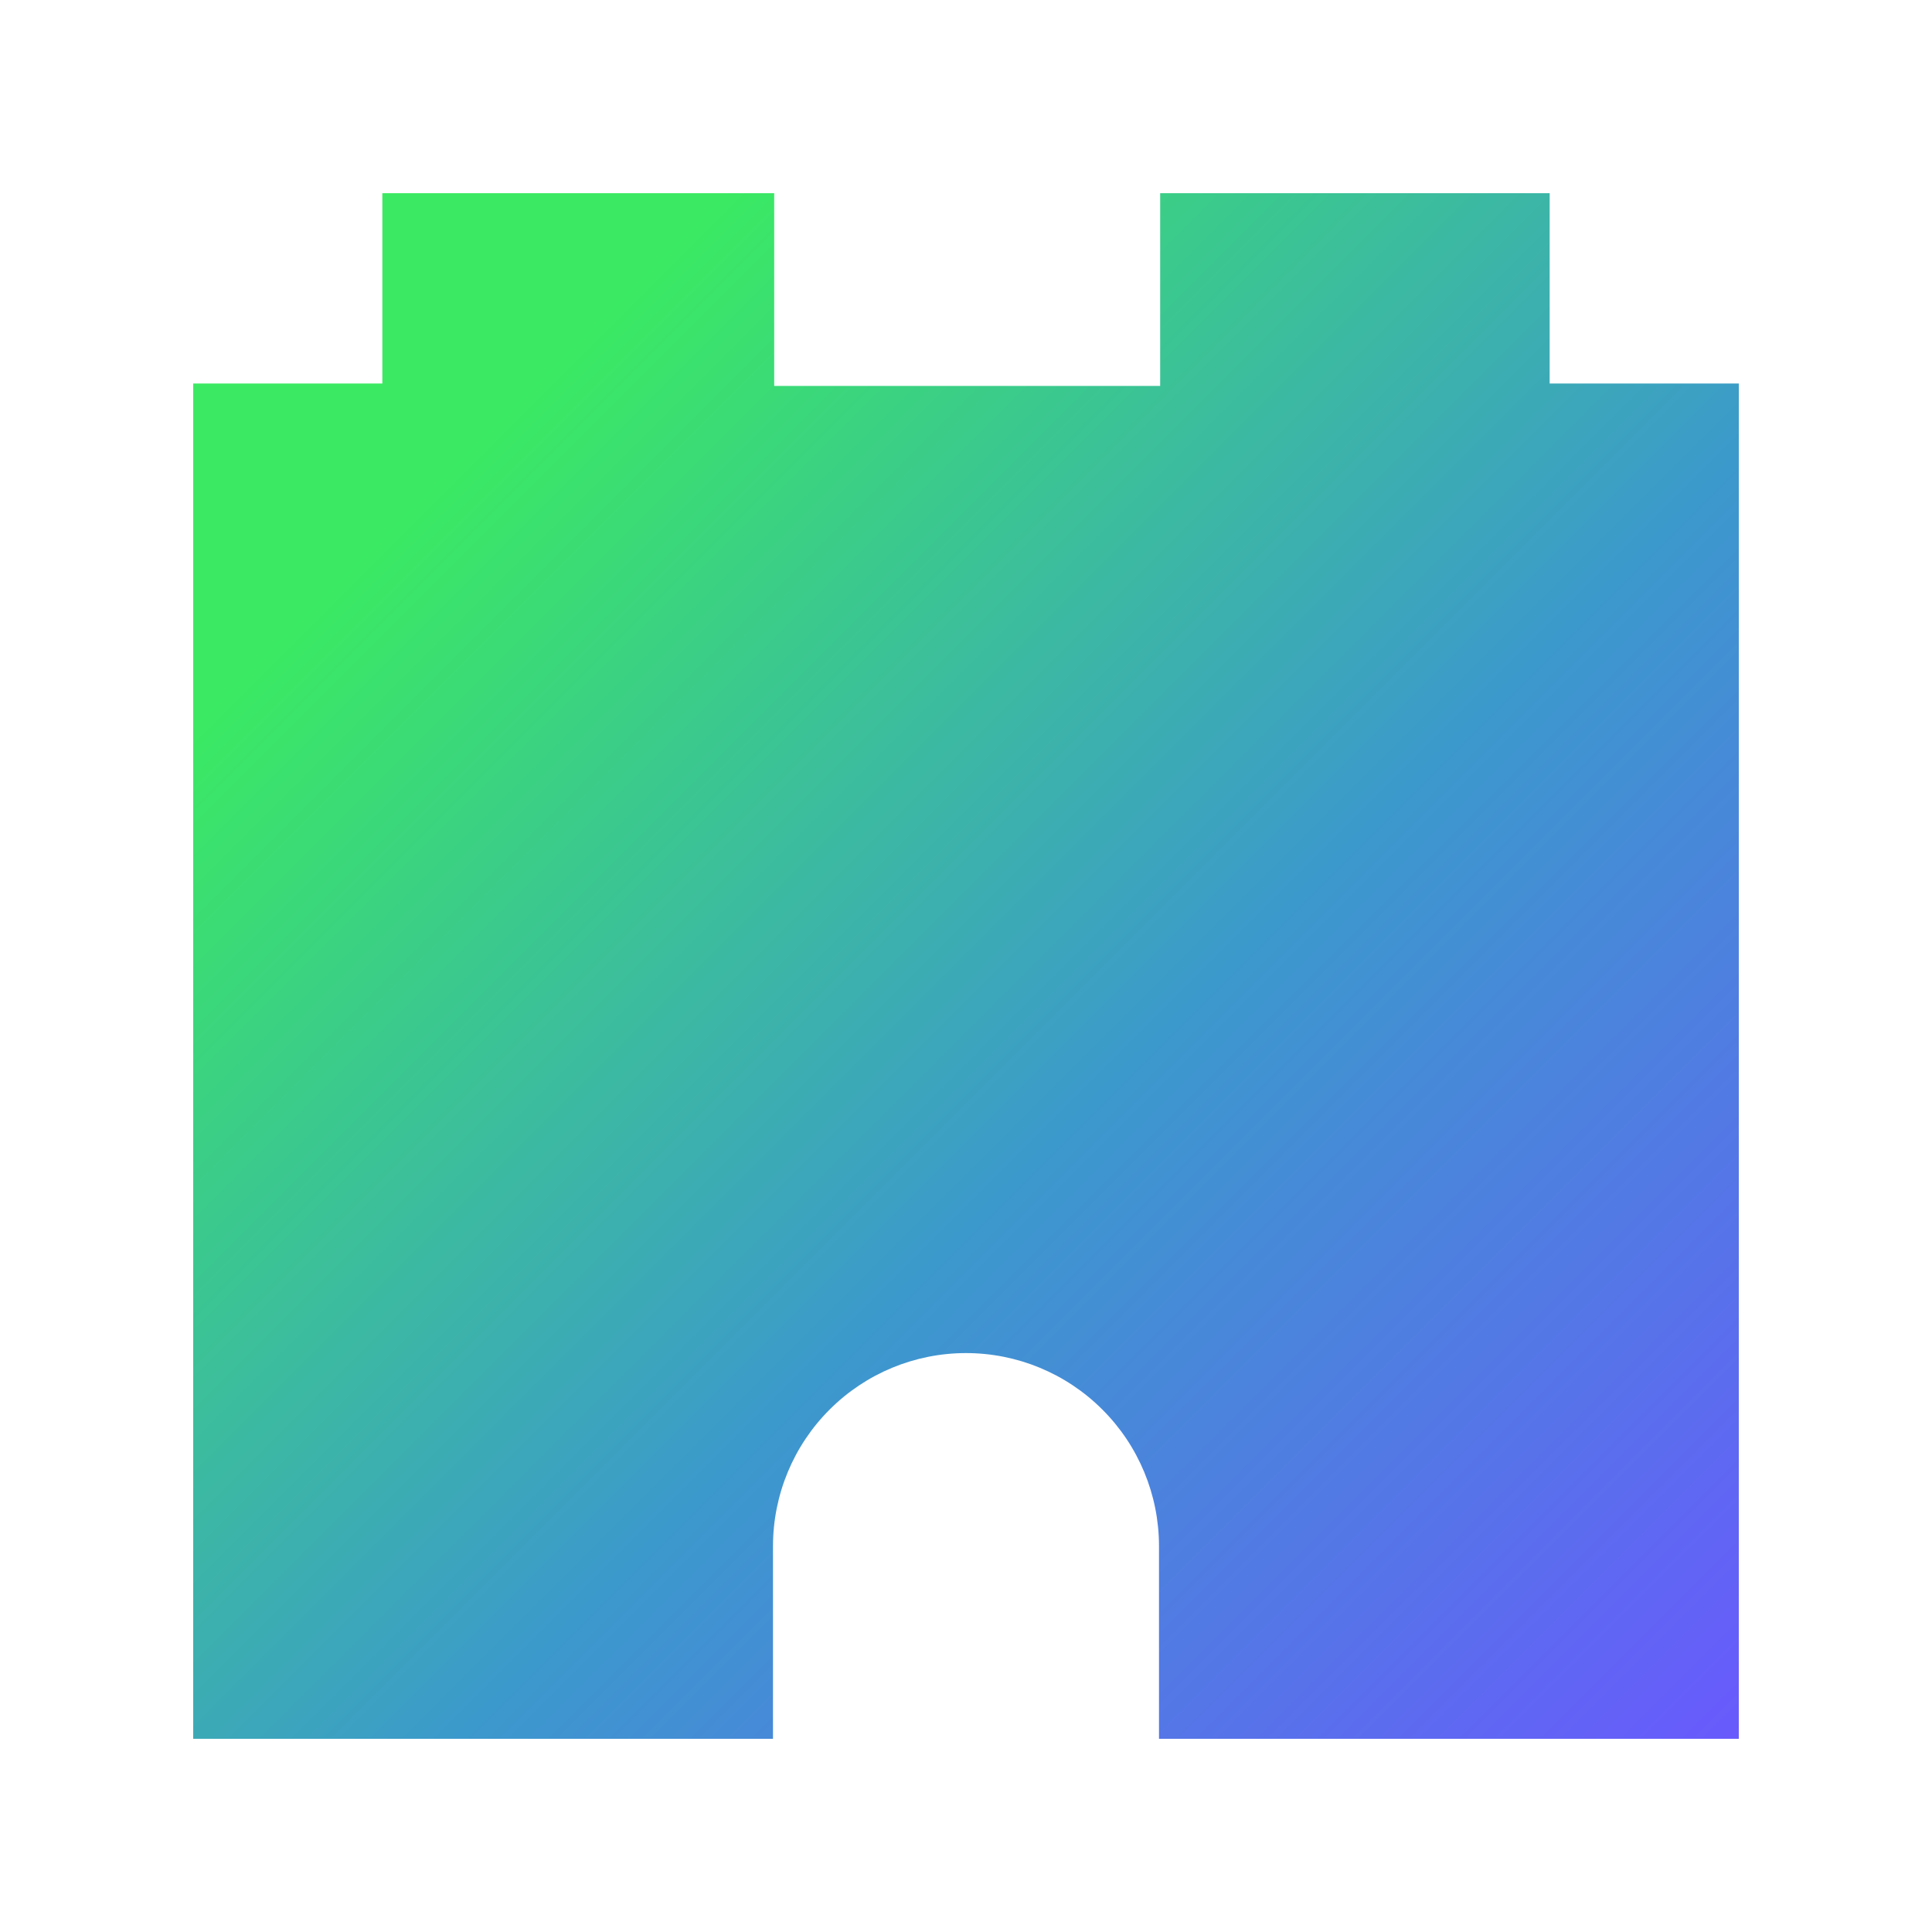
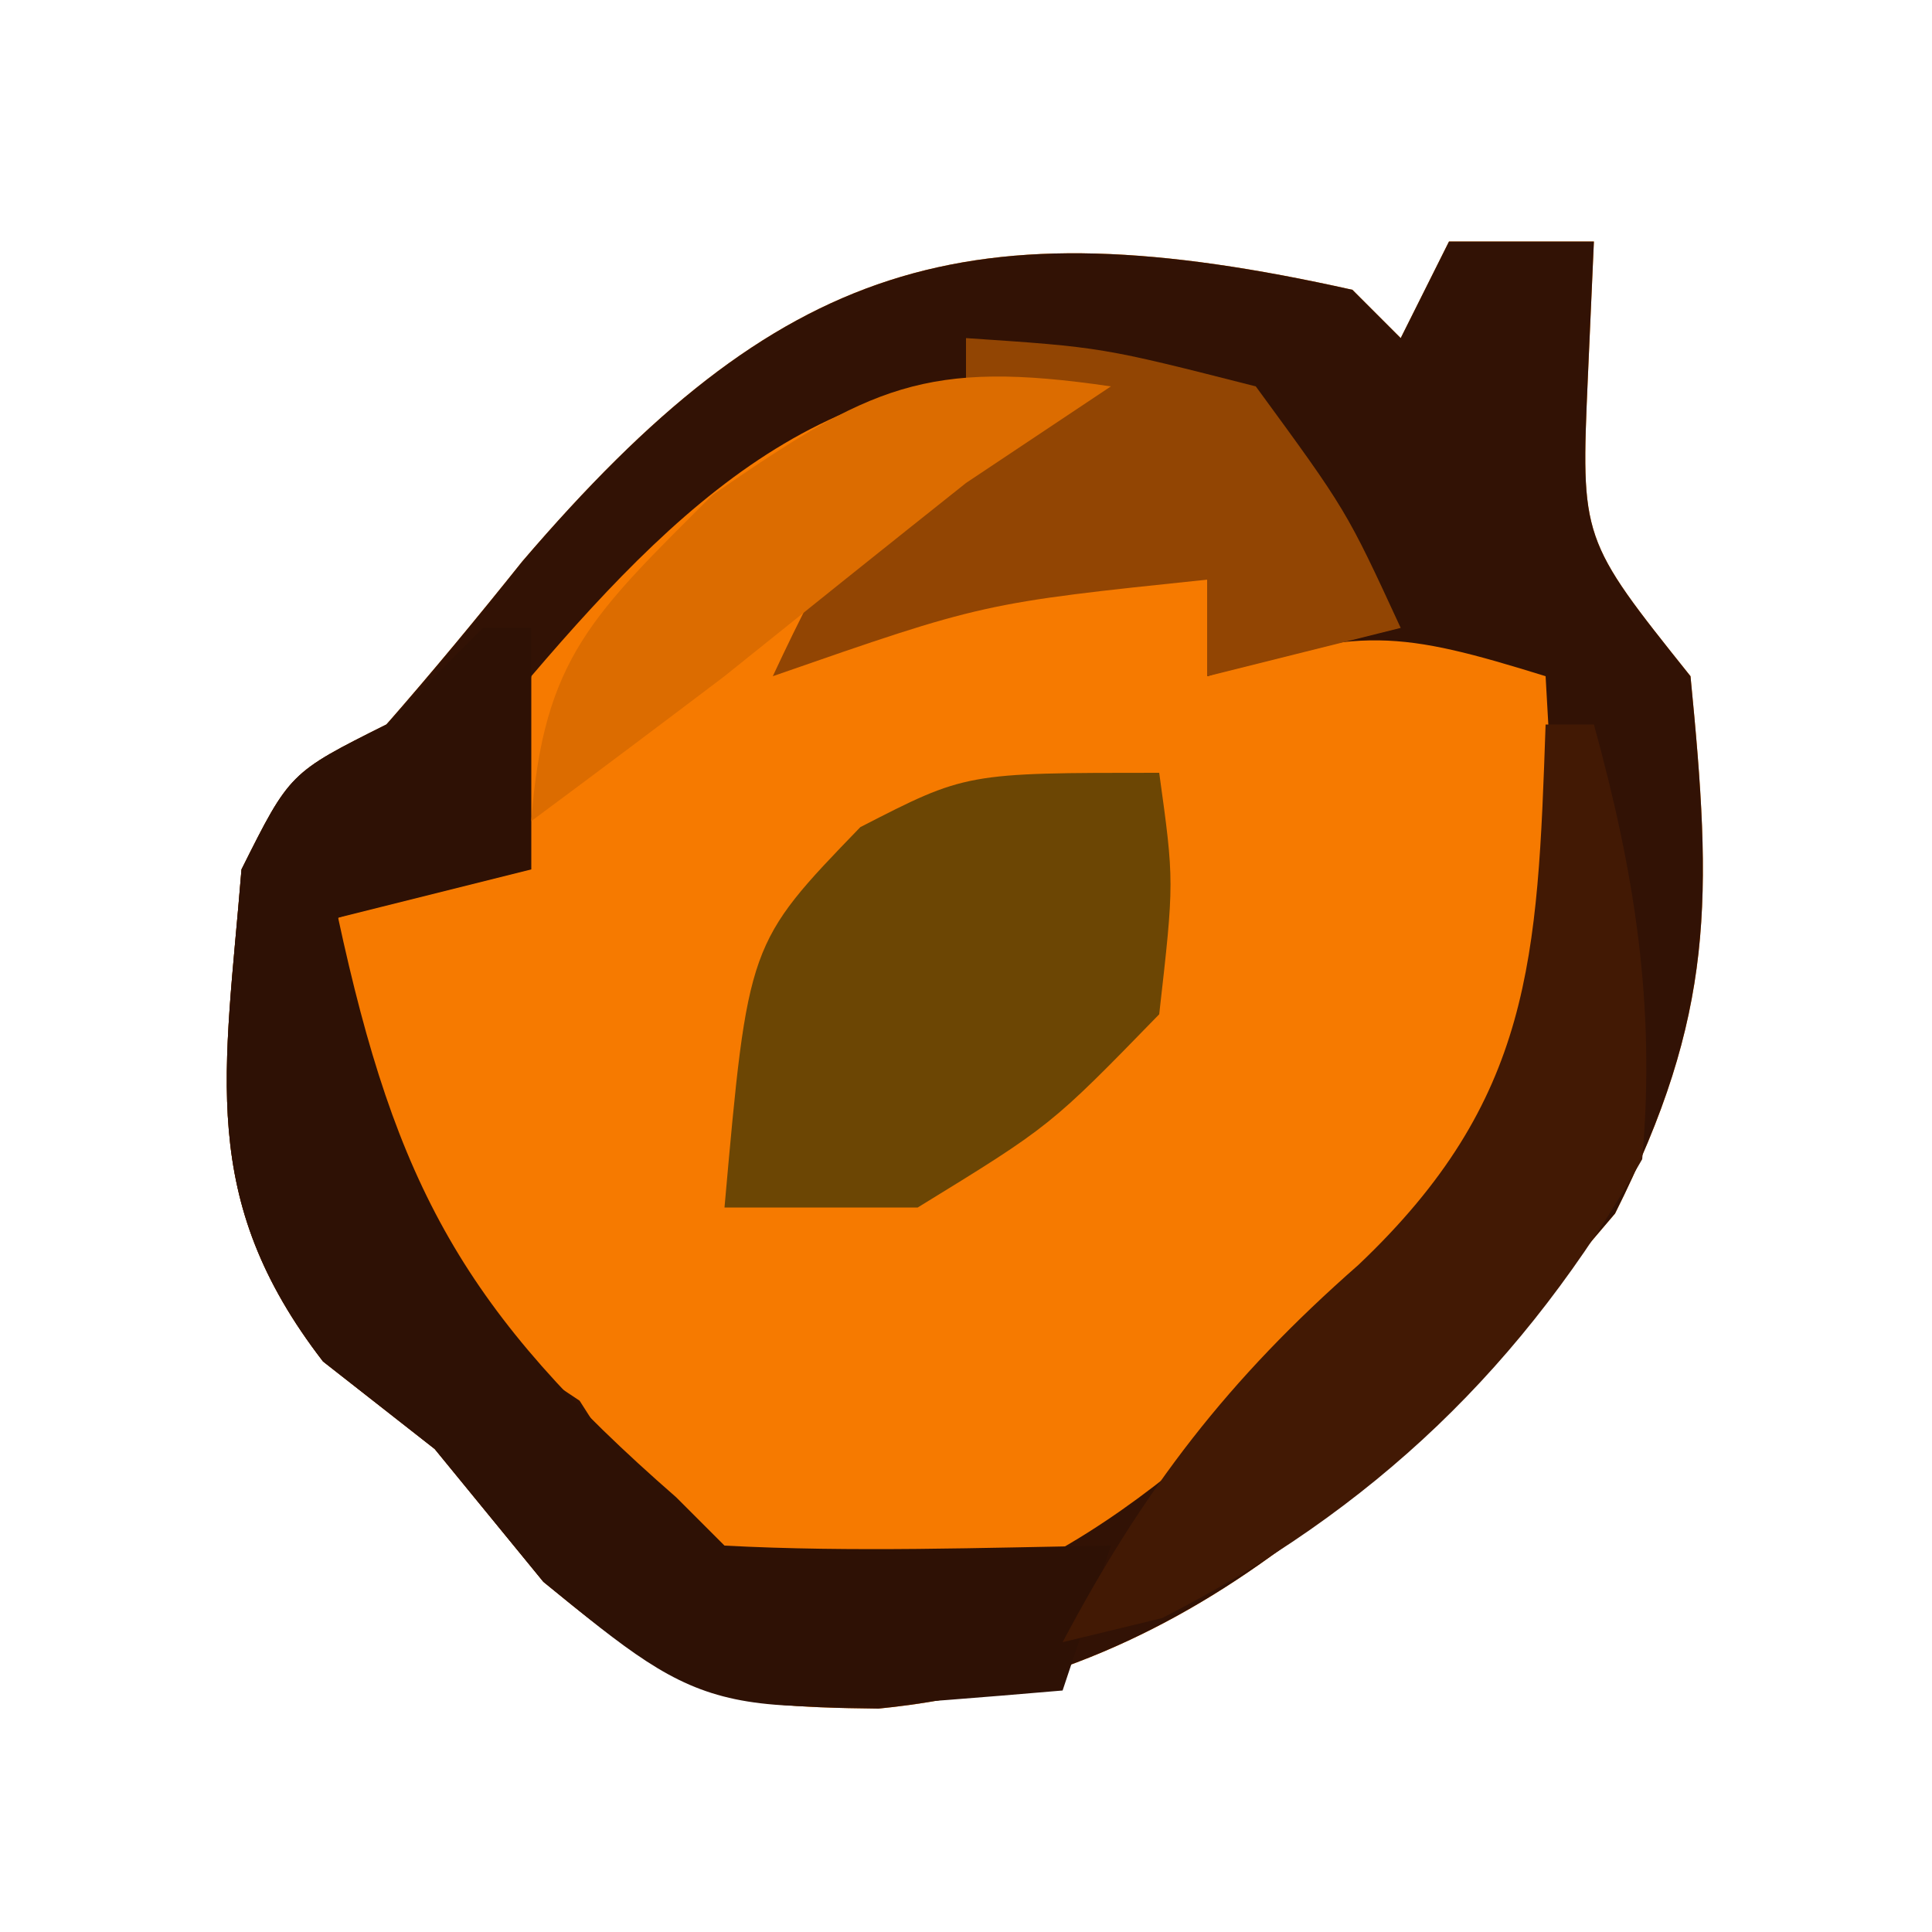
- <svg xmlns="http://www.w3.org/2000/svg" width="40" height="40" viewBox="0 0 40 40" fill="none">
-   <path d="M32.084 7.94V4H24.02V7.99H16.029V4H7.916V7.94H4V36H16.004V32.005C16.006 30.946 16.427 29.931 17.177 29.183C17.926 28.434 18.941 28.014 20 28.014C21.059 28.014 22.074 28.434 22.823 29.183C23.573 29.931 23.994 30.946 23.996 32.005V36H36V7.94H32.084Z" fill="url(#paint0_linear)" />
-   <defs>
-     <linearGradient id="paint0_linear" x1="2.942" y1="4.9" x2="37.777" y2="39.734" gradientUnits="userSpaceOnUse">
-       <stop offset="0.159" stop-color="#3BEA62" />
-       <stop offset="0.54" stop-color="#3C99CC" />
-       <stop offset="0.937" stop-color="#6B57FF" />
-     </linearGradient>
-   </defs>
+ <svg xmlns="http://www.w3.org/2000/svg" version="1.1" width="40" height="40">
+   <path d="M0 0 C0.33 0.33 0.66 0.66 1 1 C1.33 0.34 1.66 -0.32 2 -1 C2.99 -1 3.98 -1 5 -1 C4.959 -0.072 4.918 0.856 4.875 1.812 C4.729 5.158 4.729 5.158 7 8 C7.452 12.599 7.51 14.981 5.438 19.125 C1.15 24.181 -3.025 28.707 -9.812 29.375 C-13.315 29.337 -13.869 29.107 -16.75 26.75 C-17.492 25.843 -18.235 24.935 -19 24 C-19.763 23.402 -20.526 22.804 -21.312 22.188 C-23.924 18.802 -23.339 16.208 -23 12 C-22 10 -22 10 -20 9 C-19.036 7.898 -18.102 6.769 -17.188 5.625 C-11.85 -0.61 -7.991 -1.783 0 0 Z " fill="#F67A00" transform="translate(28,6)" />
+   <path d="M0 0 C0.33 0.33 0.66 0.66 1 1 C1.33 0.34 1.66 -0.32 2 -1 C2.99 -1 3.98 -1 5 -1 C4.959 -0.072 4.918 0.856 4.875 1.812 C4.729 5.158 4.729 5.158 7 8 C7.452 12.599 7.51 14.981 5.438 19.125 C1.15 24.181 -3.025 28.707 -9.812 29.375 C-13.315 29.337 -13.869 29.107 -16.75 26.75 C-17.492 25.843 -18.235 24.935 -19 24 C-19.763 23.402 -20.526 22.804 -21.312 22.188 C-23.924 18.802 -23.339 16.208 -23 12 C-22 10 -22 10 -20 9 C-19.036 7.898 -18.102 6.769 -17.188 5.625 C-11.85 -0.61 -7.991 -1.783 0 0 Z M-17 8 C-17.17 8.706 -17.34 9.413 -17.516 10.141 C-17.675 10.754 -17.835 11.368 -18 12 C-18.99 12.33 -19.98 12.66 -21 13 C-21.418 15.832 -21.418 15.832 -21 19 C-18.715 21.195 -18.715 21.195 -16 23 C-15.526 23.742 -15.051 24.485 -14.562 25.25 C-13.071 27.248 -13.071 27.248 -10.312 27.688 C-5.33 26.653 -2.532 23.517 1 20 C1.855 19.288 1.855 19.288 2.727 18.562 C4.469 16.424 4.306 15.029 4.188 12.312 C4.16 11.504 4.133 10.696 4.105 9.863 C4.053 8.941 4.053 8.941 4 8 C0.99 7.066 0.133 6.956 -3 8 C-3 7.34 -3 6.68 -3 6 C-5.31 6 -7.62 6 -10 6 C-8 4 -8 4 -5 2 C-10.34 1.029 -13.696 4.128 -17 8 Z " fill="#321205" transform="translate(28,6)" />
+   <path d="M0 0 C0.33 0 0.66 0 1 0 C1 1.65 1 3.3 1 5 C-0.32 5.33 -1.64 5.66 -3 6 C-1.806 11.536 -0.396 14.168 4 18 C4.33 18.33 4.66 18.66 5 19 C7.671 19.141 10.324 19.042 13 19 C12.67 19.99 12.34 20.98 12 22 C4.751 22.614 4.751 22.614 1.25 19.75 C0.507 18.843 -0.235 17.935 -1 17 C-1.763 16.402 -2.526 15.804 -3.312 15.188 C-5.924 11.802 -5.339 9.208 -5 5 C-4 3 -4 3 -2 2 C-1.34 1.34 -0.68 0.68 0 0 Z " fill="#2E1105" transform="translate(10,13)" />
+   <path d="M0 0 C0.312 2.25 0.312 2.25 0 5 C-2.25 7.312 -2.25 7.312 -5 9 C-6.32 9 -7.64 9 -9 9 C-8.514 3.532 -8.514 3.532 -6.188 1.125 C-4 0 -4 0 0 0 Z " fill="#6C4604" transform="translate(24,16)" />
+   <path d="M0 0 C0.33 0 0.66 0 1 0 C1.846 3.073 2.281 5.813 2 9 C-0.446 13.29 -3.555 16.262 -7.938 18.5 C-8.958 18.747 -8.958 18.747 -10 19 C-8.31 15.807 -6.562 13.545 -3.875 11.188 C-0.272 7.771 -0.167 4.85 0 0 Z " fill="#421904" transform="translate(32,15)" />
+   <path d="M0 0 C2.812 0.188 2.812 0.188 6 1 C7.875 3.562 7.875 3.562 9 6 C7.68 6.33 6.36 6.66 5 7 C5 6.34 5 5.68 5 5 C0.354 5.485 0.354 5.485 -4 7 C-2.848 4.532 -1.952 2.952 0 1 C0 0.67 0 0.34 0 0 Z " fill="#924503" transform="translate(20,7)" />
+   <path d="M0 0 C-0.99 0.66 -1.98 1.32 -3 2 C-4.671 3.328 -6.337 4.662 -8 6 C-9.329 7.006 -10.661 8.008 -12 9 C-11.75 5.619 -10.719 4.719 -8.25 2.25 C-4.984 -0.011 -3.831 -0.563 0 0 Z " fill="#DC6C00" transform="translate(23,8)" />
</svg>
